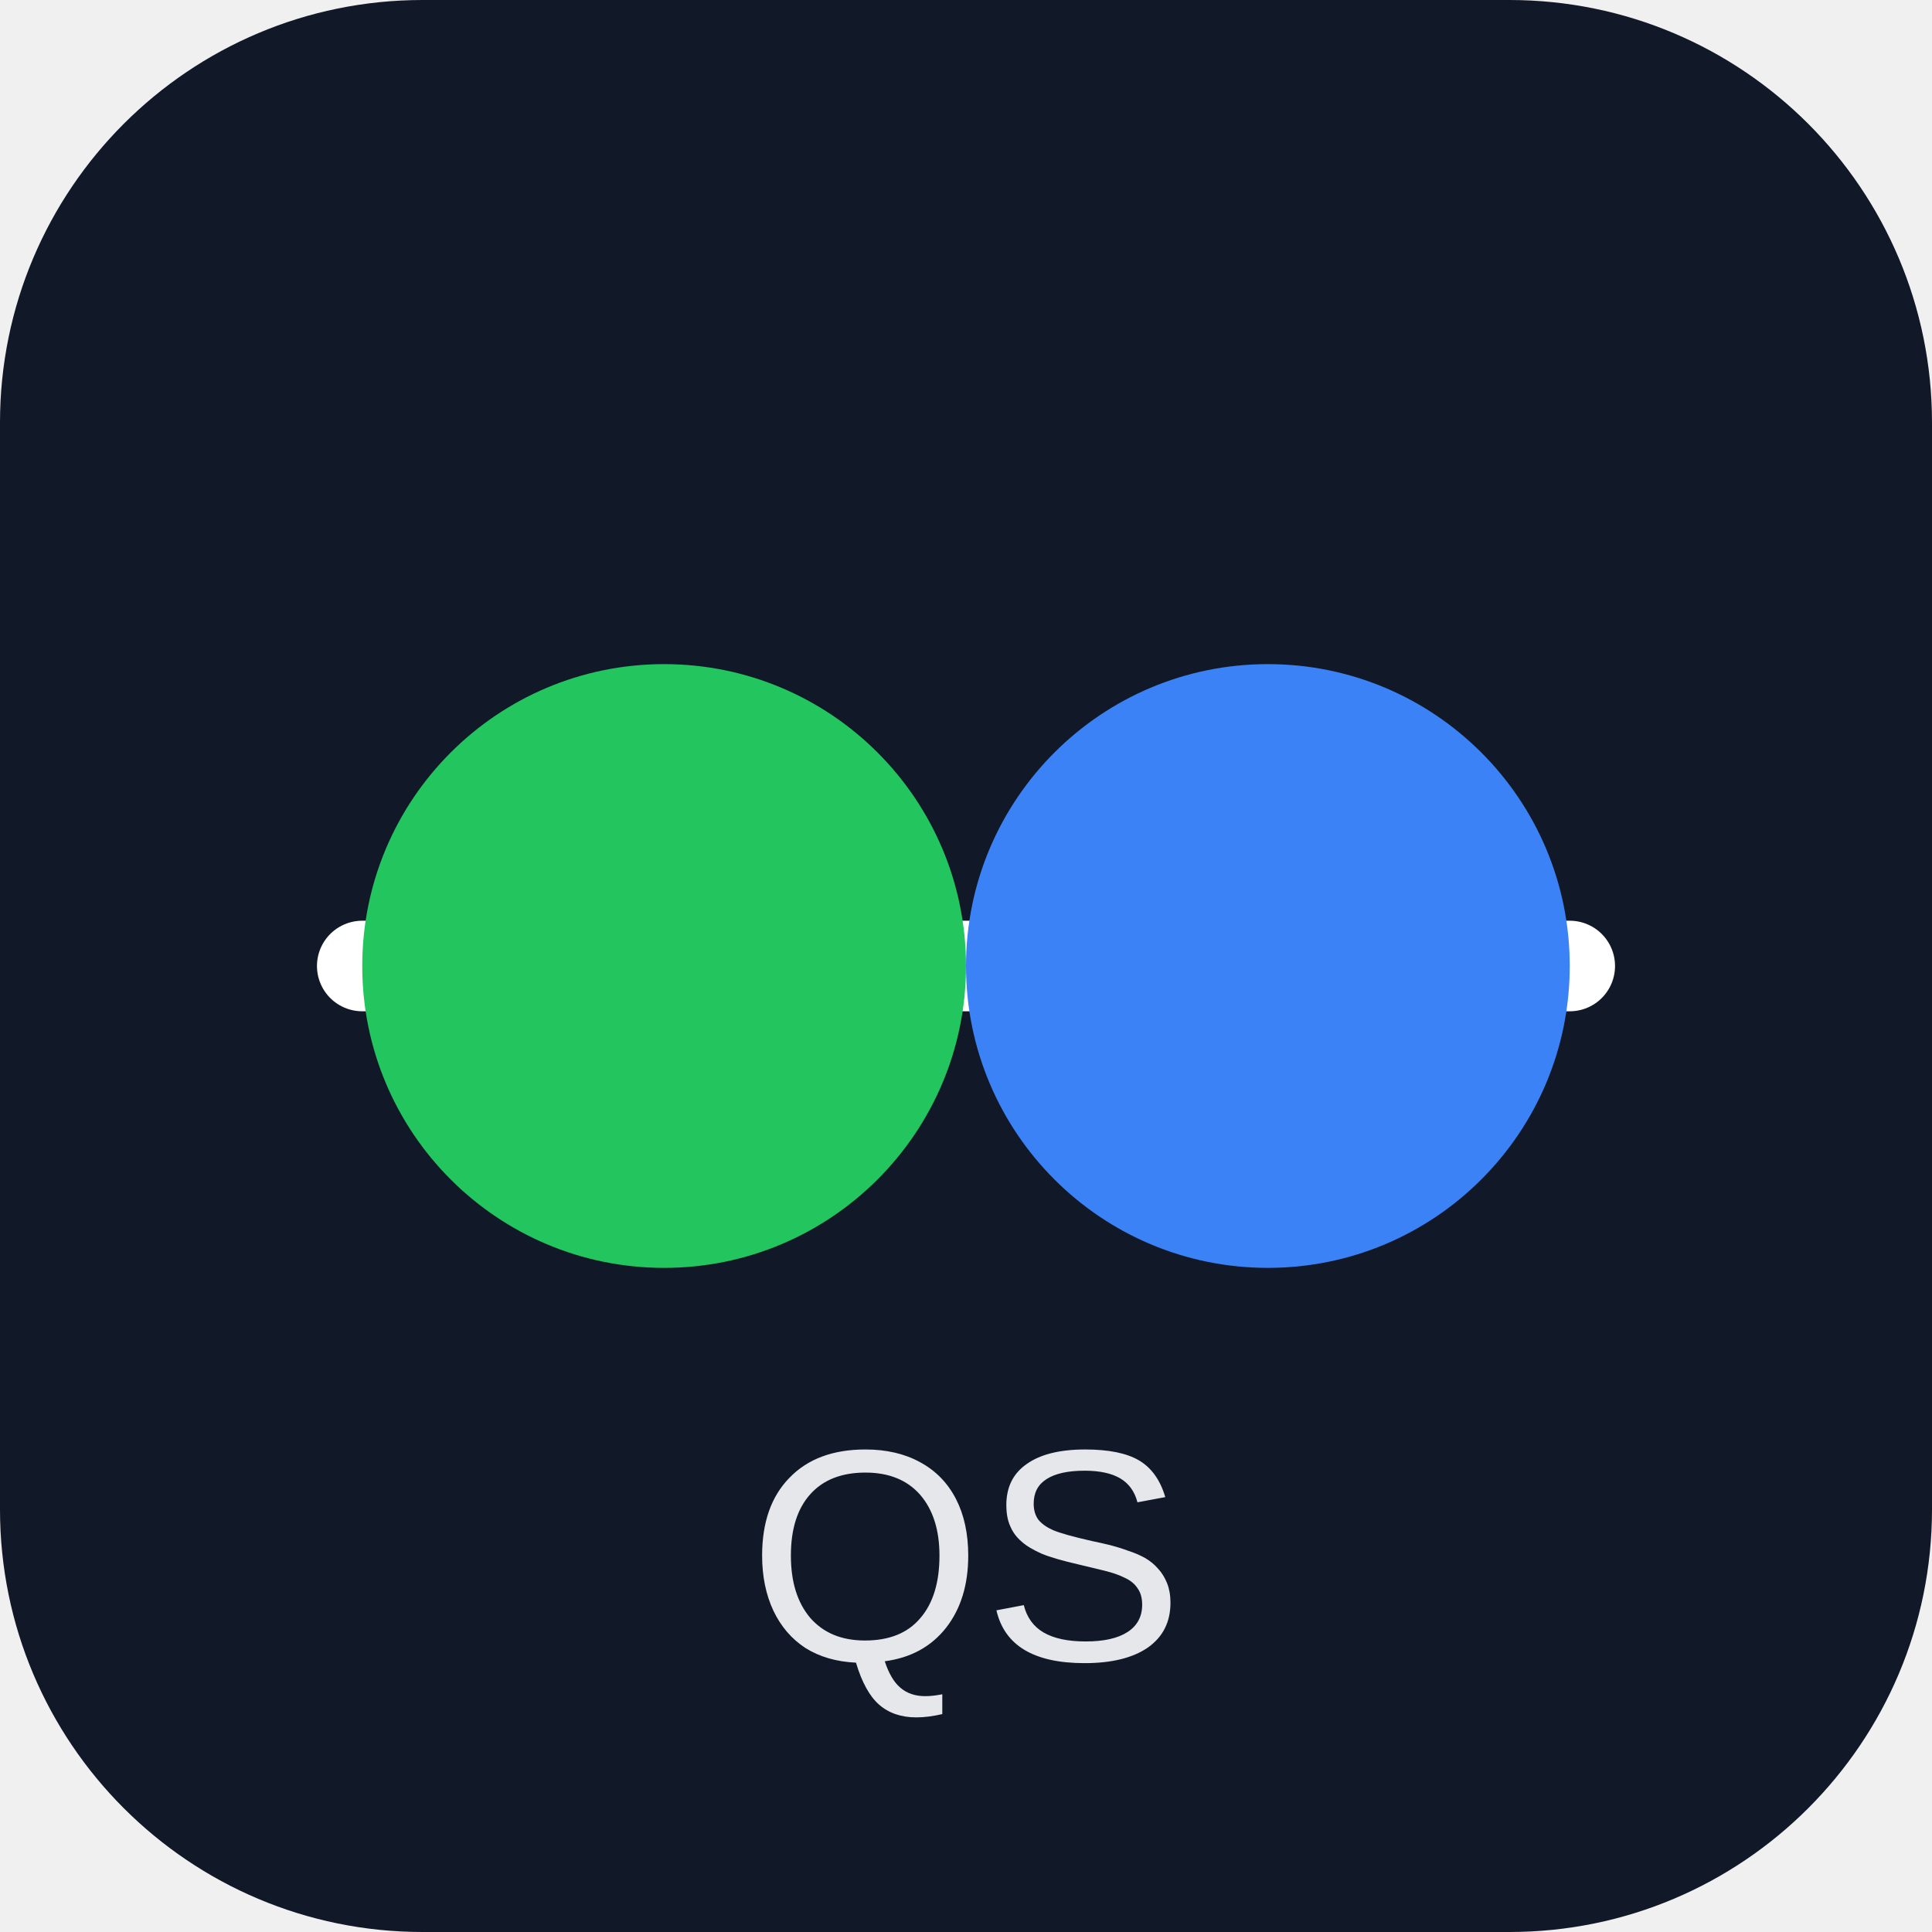
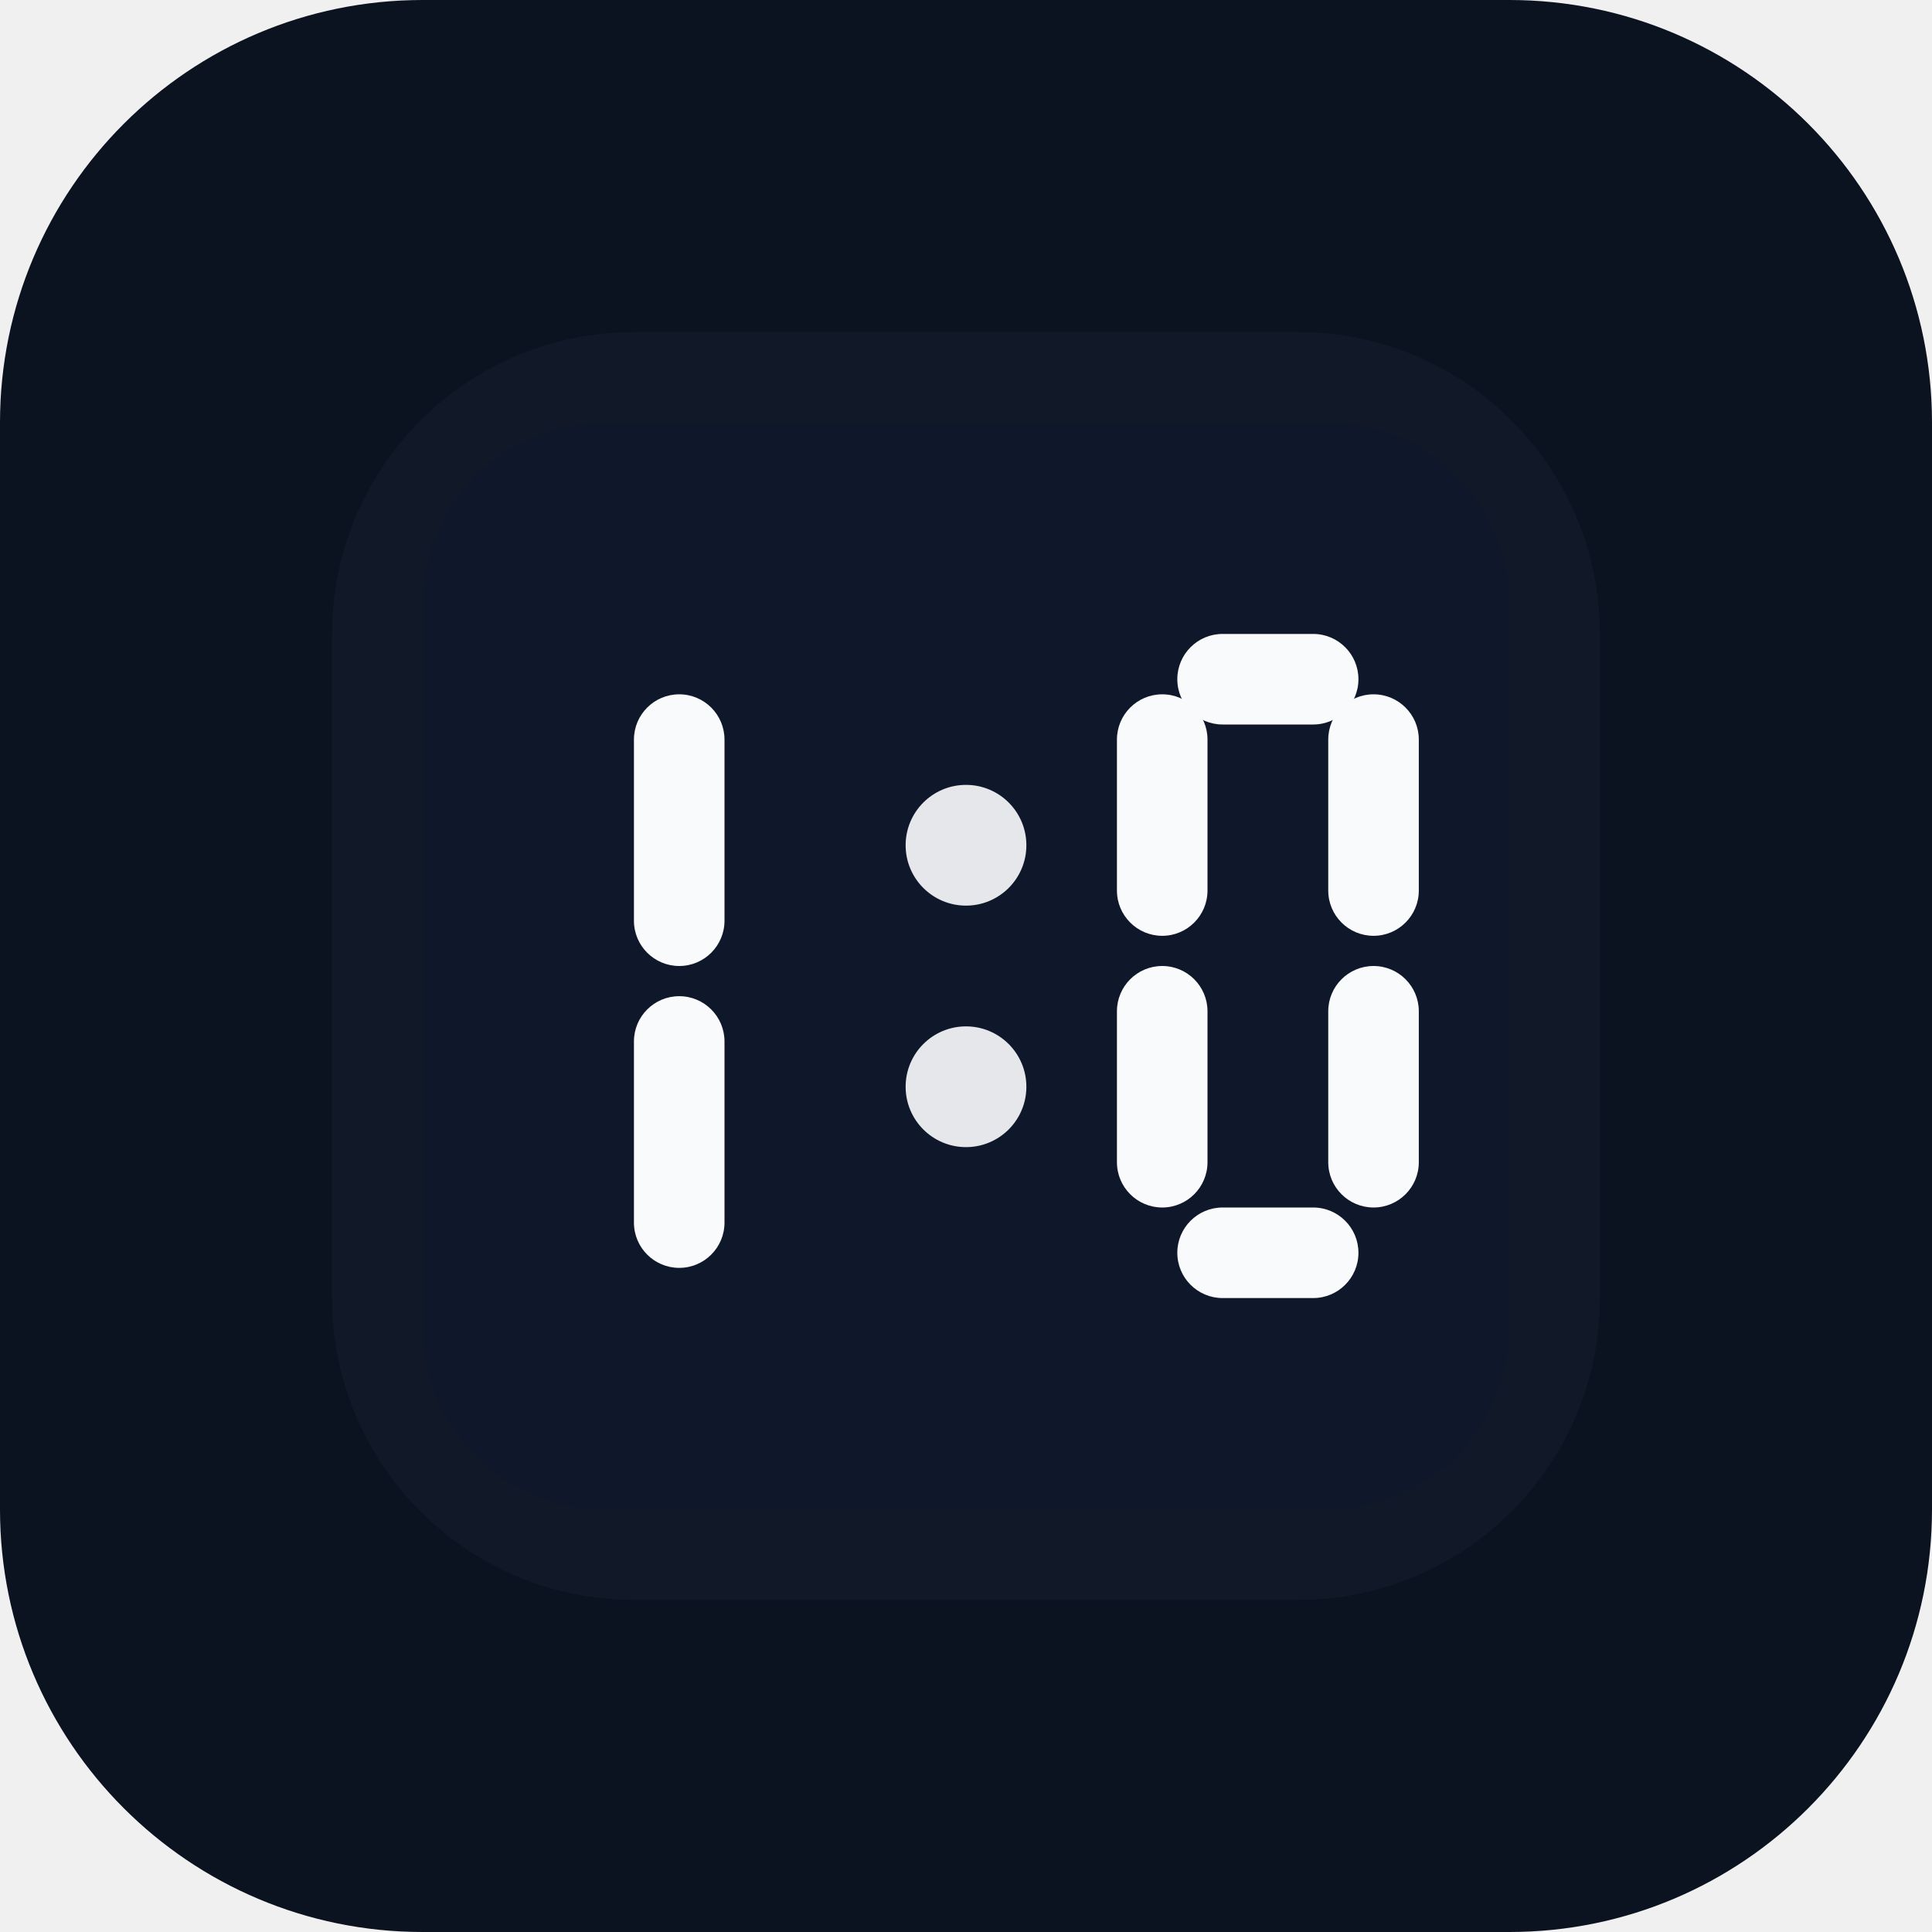
<svg xmlns="http://www.w3.org/2000/svg" viewBox="0 0 64 64">
-   <rect width="64" height="64" rx="14" fill="#111827" />
-   <path d="M12 32h40" stroke="#fff" stroke-width="3" stroke-linecap="round" />
-   <circle cx="22" cy="32" r="10" fill="#22c55e" />
-   <circle cx="42" cy="32" r="10" fill="#3b82f6" />
-   <text x="32" y="55" text-anchor="middle" font-size="10" fill="#e5e7eb" font-family="Arial, sans-serif">QS</text>
+   <rect width="64" height="64" rx="14" fill="#0b1220" />
+   <rect x="11" y="11" width="42" height="42" rx="10" fill="#111827" />
+   <rect x="14" y="14" width="36" height="36" rx="6" fill="#0f172a" />
+   <rect x="21" y="23" width="3" height="9" rx="1.5" fill="#f8fafc" />
+   <rect x="21" y="33" width="3" height="9" rx="1.5" fill="#f8fafc" />
+   <rect x="30" y="26" width="4" height="4" rx="2" fill="#e5e7eb" />
+   <rect x="30" y="34" width="4" height="4" rx="2" fill="#e5e7eb" />
+   <rect x="39" y="21" width="6" height="3" rx="1.5" fill="#f8fafc" />
+   <rect x="39" y="40" width="6" height="3" rx="1.5" fill="#f8fafc" />
+   <rect x="37" y="23" width="3" height="8" rx="1.5" fill="#f8fafc" />
+   <rect x="44" y="23" width="3" height="8" rx="1.5" fill="#f8fafc" />
+   <rect x="37" y="32" width="3" height="8" rx="1.5" fill="#f8fafc" />
+   <rect x="44" y="32" width="3" height="8" rx="1.5" fill="#f8fafc" />
</svg>
